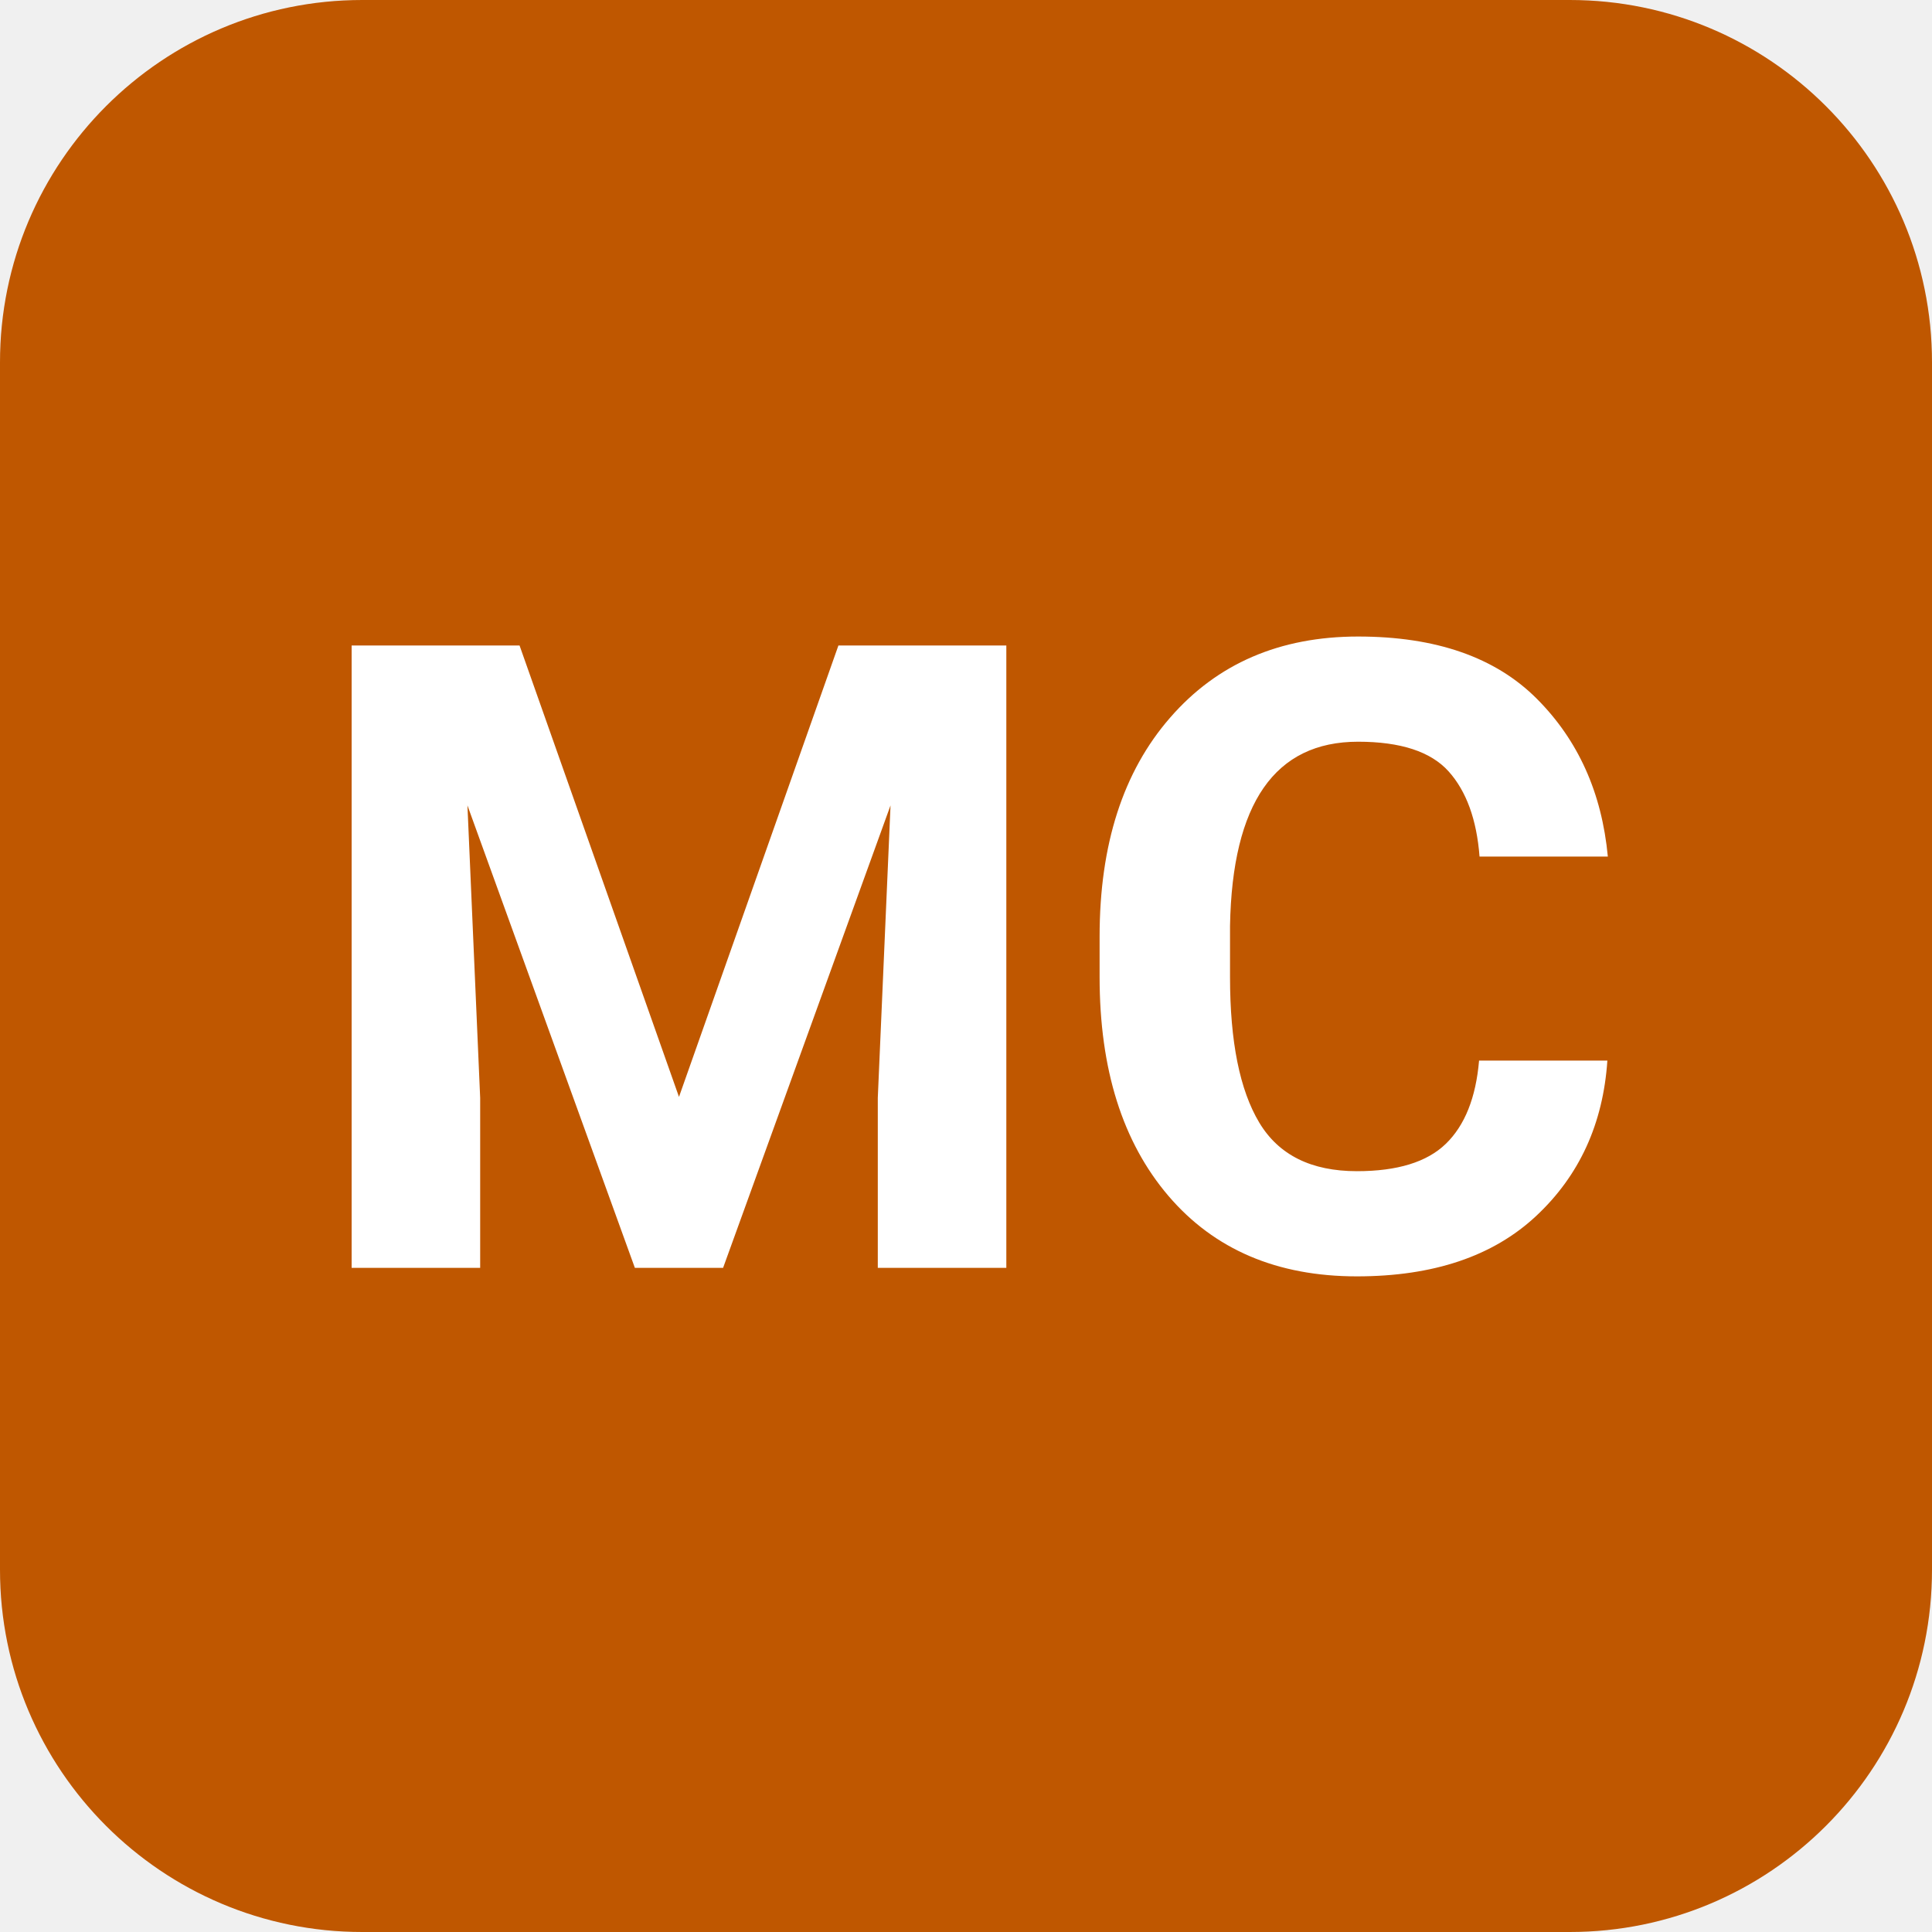
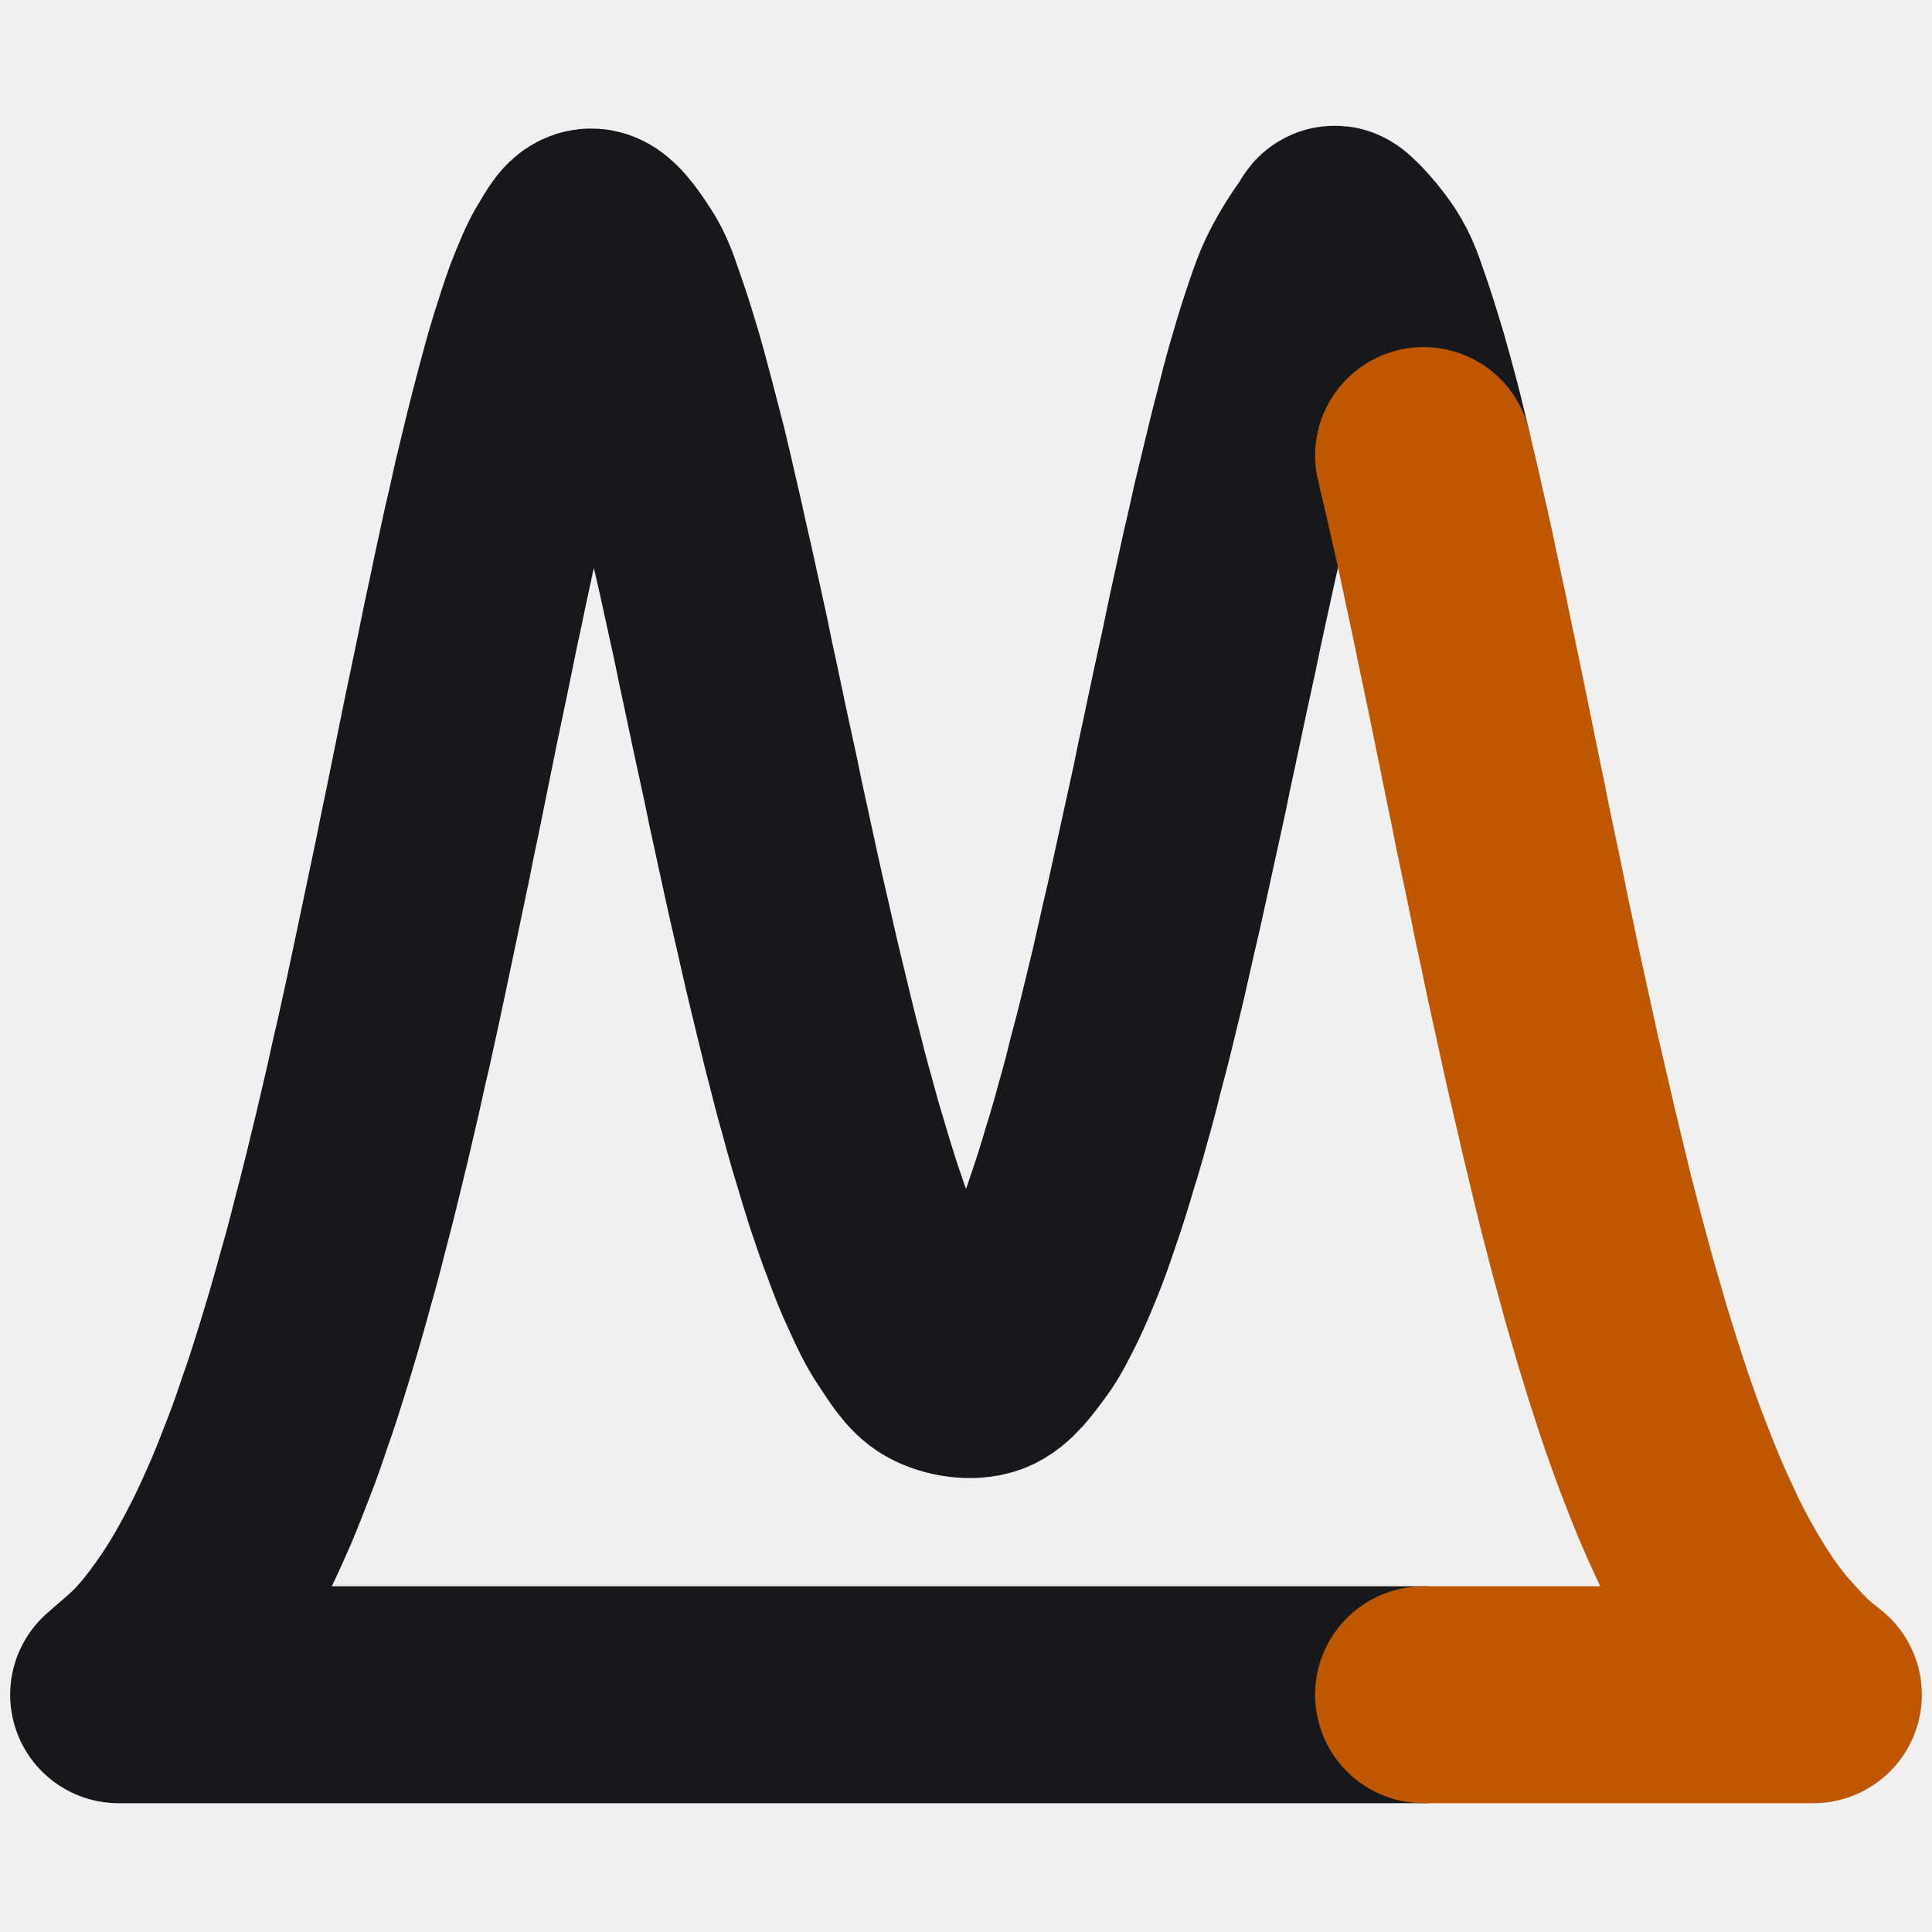
- <svg xmlns="http://www.w3.org/2000/svg" viewBox="0 0 128 128">
-   <rect width="128" height="128" rx="24" ry="24" fill="#bf5700" />
-   <text x="64" y="84" text-anchor="middle" font-family="'Source Sans 3', 'Segoe UI', -apple-system, Roboto, Arial, sans-serif" font-weight="700" font-size="58" fill="#ffffff">MC</text>
+ <svg xmlns="http://www.w3.org/2000/svg" viewBox="3.5 3.5 57 57">
+   <style>
+     .i { stroke: #16181c; } .a { stroke: #bf5700; }
+     @media (prefers-color-scheme: dark) { .i { stroke: #e8eaed; } .a { stroke: #f0883e; } }
+   </style>
+   <g fill="none" stroke-width="6.4" stroke-linecap="round" stroke-linejoin="round">
+     <path class="i" d="M7 53.5C7.17 53.34 7.72 52.9 8.04 52.56C8.36 52.22 8.65 51.85 8.92 51.47C9.19 51.1 9.44 50.7 9.68 50.29C9.91 49.89 10.13 49.47 10.34 49.05C10.54 48.64 10.73 48.21 10.92 47.78C11.1 47.35 11.27 46.91 11.44 46.47C11.61 46.04 11.76 45.6 11.91 45.15C12.07 44.71 12.21 44.27 12.35 43.82C12.49 43.37 12.63 42.92 12.76 42.47C12.89 42.02 13.02 41.57 13.14 41.12C13.27 40.67 13.39 40.22 13.5 39.77C13.62 39.31 13.74 38.86 13.85 38.41C13.96 37.95 14.07 37.5 14.18 37.05C14.29 36.59 14.39 36.14 14.5 35.68C14.6 35.23 14.7 34.76 14.81 34.31C14.91 33.85 15.01 33.4 15.11 32.94C15.21 32.48 15.3 32.03 15.4 31.57C15.5 31.11 15.59 30.65 15.69 30.19C15.79 29.73 15.88 29.27 15.98 28.81C16.07 28.35 16.16 27.9 16.26 27.44C16.35 26.98 16.45 26.52 16.54 26.06C16.63 25.6 16.73 25.14 16.82 24.68C16.92 24.22 17.01 23.76 17.11 23.3C17.2 22.84 17.3 22.39 17.39 21.93C17.49 21.47 17.59 21.01 17.68 20.56C17.78 20.1 17.88 19.64 17.98 19.18C18.09 18.72 18.19 18.27 18.29 17.81C18.4 17.36 18.51 16.9 18.62 16.45C18.73 16 18.85 15.54 18.97 15.09C19.09 14.64 19.21 14.19 19.35 13.74C19.49 13.29 19.63 12.85 19.79 12.41C19.96 11.98 20.17 11.45 20.37 11.14C20.57 10.82 20.75 10.43 21 10.5C21.25 10.57 21.63 11.15 21.87 11.54C22.1 11.93 22.23 12.41 22.39 12.85C22.54 13.29 22.68 13.74 22.81 14.18C22.94 14.63 23.06 15.08 23.18 15.54C23.3 15.99 23.41 16.44 23.53 16.89C23.64 17.35 23.75 17.81 23.85 18.26C23.96 18.72 24.06 19.17 24.16 19.63C24.27 20.09 24.37 20.55 24.47 21.01C24.57 21.47 24.67 21.93 24.77 22.38C24.86 22.84 24.96 23.3 25.06 23.76C25.16 24.22 25.25 24.67 25.35 25.13C25.45 25.59 25.55 26.05 25.65 26.51C25.74 26.97 25.84 27.43 25.94 27.88C26.04 28.34 26.14 28.8 26.24 29.26C26.34 29.71 26.44 30.17 26.55 30.63C26.65 31.08 26.76 31.54 26.86 31.99C26.97 32.45 27.08 32.9 27.19 33.36C27.3 33.81 27.41 34.27 27.53 34.72C27.64 35.17 27.76 35.63 27.89 36.08C28.01 36.53 28.13 36.97 28.27 37.42C28.4 37.87 28.54 38.32 28.68 38.76C28.83 39.21 28.98 39.65 29.15 40.09C29.31 40.53 29.48 40.97 29.68 41.39C29.87 41.81 30.07 42.25 30.33 42.63C30.59 43.01 30.86 43.49 31.23 43.69C31.6 43.89 32.16 43.98 32.54 43.84C32.92 43.7 33.24 43.23 33.52 42.86C33.8 42.49 34 42.06 34.21 41.64C34.41 41.22 34.59 40.78 34.76 40.35C34.93 39.91 35.08 39.47 35.23 39.02C35.38 38.58 35.52 38.13 35.65 37.68C35.79 37.24 35.92 36.79 36.04 36.34C36.17 35.89 36.29 35.44 36.4 34.98C36.52 34.53 36.64 34.08 36.75 33.62C36.86 33.17 36.97 32.71 37.08 32.26C37.18 31.8 37.29 31.35 37.39 30.89C37.5 30.43 37.6 29.98 37.7 29.52C37.8 29.06 37.9 28.61 38 28.15C38.1 27.69 38.2 27.24 38.3 26.78C38.39 26.32 38.49 25.86 38.59 25.4C38.69 24.94 38.78 24.49 38.88 24.03C38.98 23.57 39.08 23.11 39.18 22.65C39.27 22.2 39.37 21.74 39.47 21.28C39.57 20.83 39.67 20.37 39.77 19.91C39.88 19.45 39.98 19 40.08 18.54C40.19 18.08 40.3 17.63 40.41 17.17C40.52 16.72 40.63 16.26 40.75 15.81C40.86 15.36 40.98 14.9 41.11 14.45C41.24 14 41.37 13.56 41.52 13.11C41.67 12.67 41.81 12.22 42.02 11.8C42.22 11.39 42.58 10.83 42.75 10.62C42.91 10.4 42.82 10.34 43 10.5C43.18 10.66 43.63 11.17 43.85 11.56C44.08 11.95 44.21 12.43 44.37 12.87C44.52 13.31 44.65 13.76 44.79 14.21C44.92 14.66 45.04 15.11 45.16 15.56C45.28 16.02 45.44 16.71 45.5 16.94M7 53.5H45.5" />
+     <path class="a" d="M45.5 16.94C45.55 17.17 45.72 17.85 45.82 18.31C45.92 18.77 46.03 19.22 46.13 19.68C46.23 20.14 46.32 20.59 46.42 21.05C46.52 21.51 46.62 21.97 46.71 22.43C46.81 22.89 46.9 23.35 47 23.81C47.09 24.27 47.19 24.72 47.28 25.18C47.37 25.64 47.47 26.1 47.56 26.56C47.66 27.02 47.75 27.48 47.84 27.94C47.94 28.4 48.03 28.86 48.13 29.31C48.22 29.77 48.32 30.23 48.41 30.69C48.51 31.14 48.61 31.6 48.7 32.06C48.8 32.51 48.9 32.97 49 33.43C49.1 33.88 49.2 34.34 49.3 34.8C49.41 35.26 49.51 35.71 49.62 36.17C49.72 36.62 49.83 37.08 49.94 37.53C50.05 37.99 50.16 38.44 50.27 38.9C50.39 39.35 50.5 39.8 50.62 40.25C50.74 40.71 50.87 41.16 50.99 41.61C51.12 42.06 51.25 42.5 51.38 42.95C51.52 43.4 51.65 43.84 51.8 44.29C51.94 44.73 52.09 45.18 52.25 45.62C52.4 46.06 52.57 46.5 52.74 46.93C52.91 47.37 53.09 47.8 53.28 48.23C53.47 48.65 53.67 49.08 53.88 49.49C54.1 49.91 54.33 50.32 54.57 50.71C54.82 51.11 55.08 51.5 55.37 51.86C55.66 52.23 56.04 52.63 56.31 52.91C56.58 53.18 56.88 53.4 57 53.5M45.5 53.5H57" />
+   </g>
</svg>
